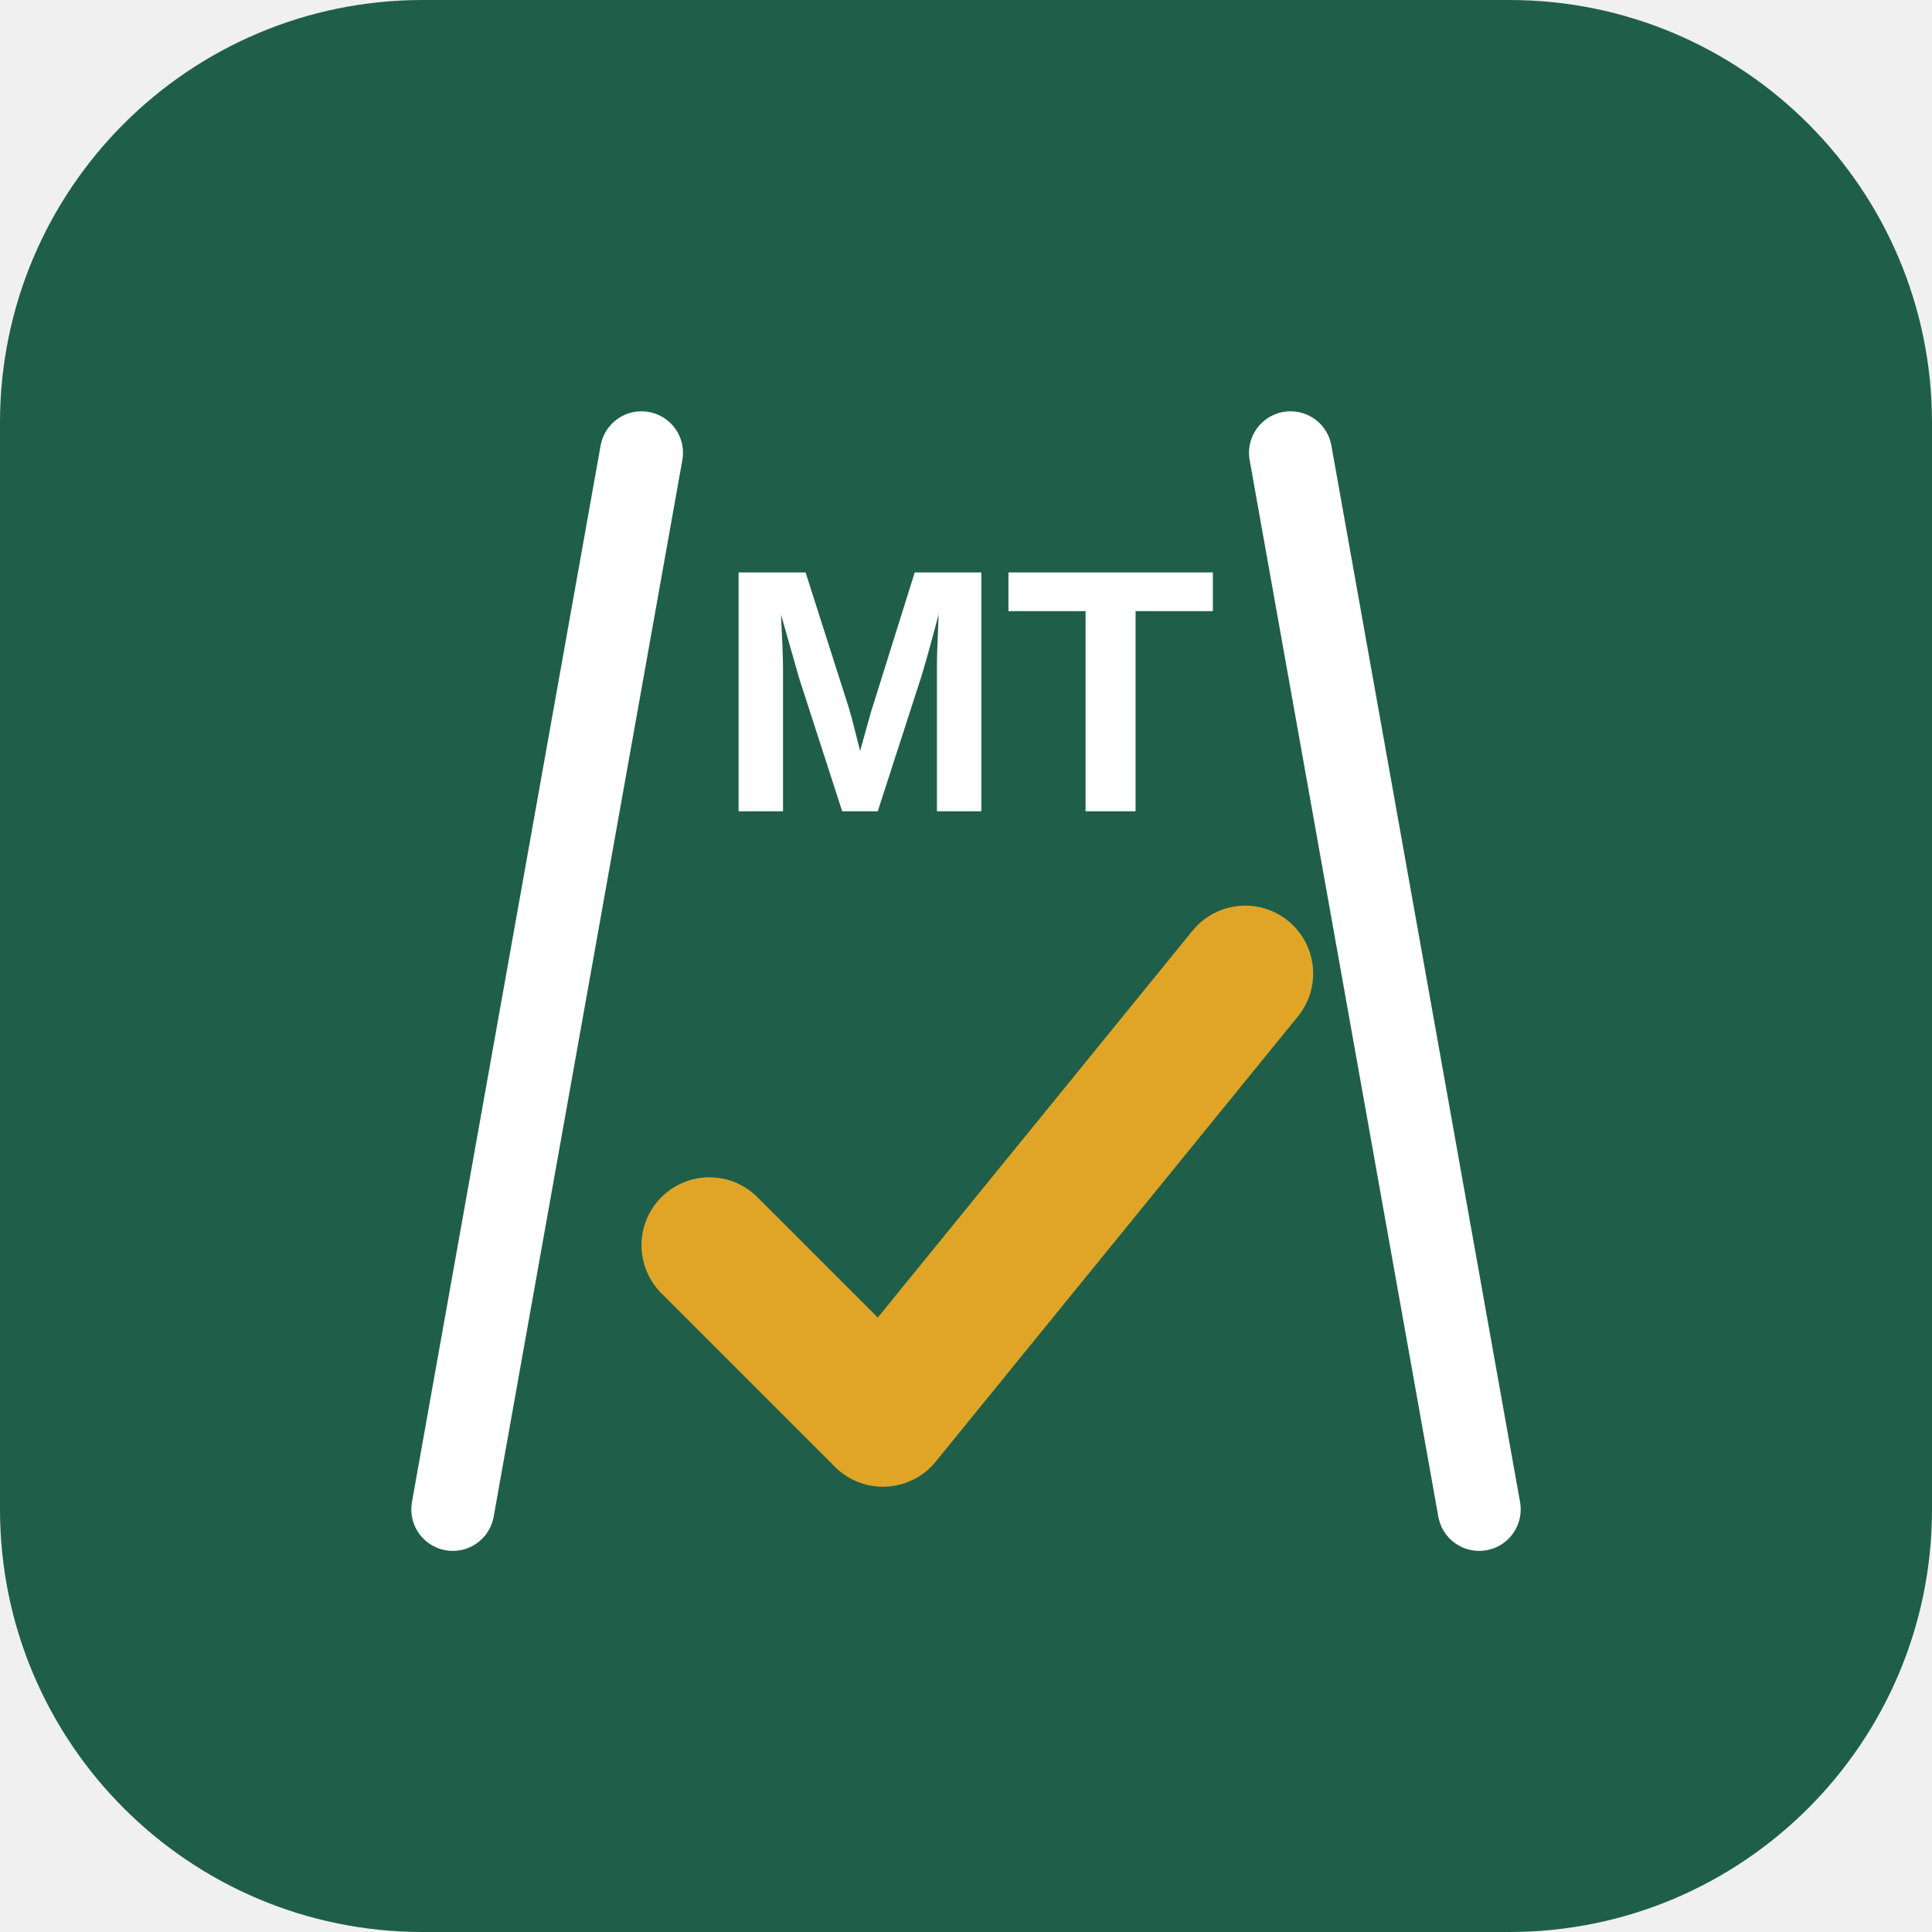
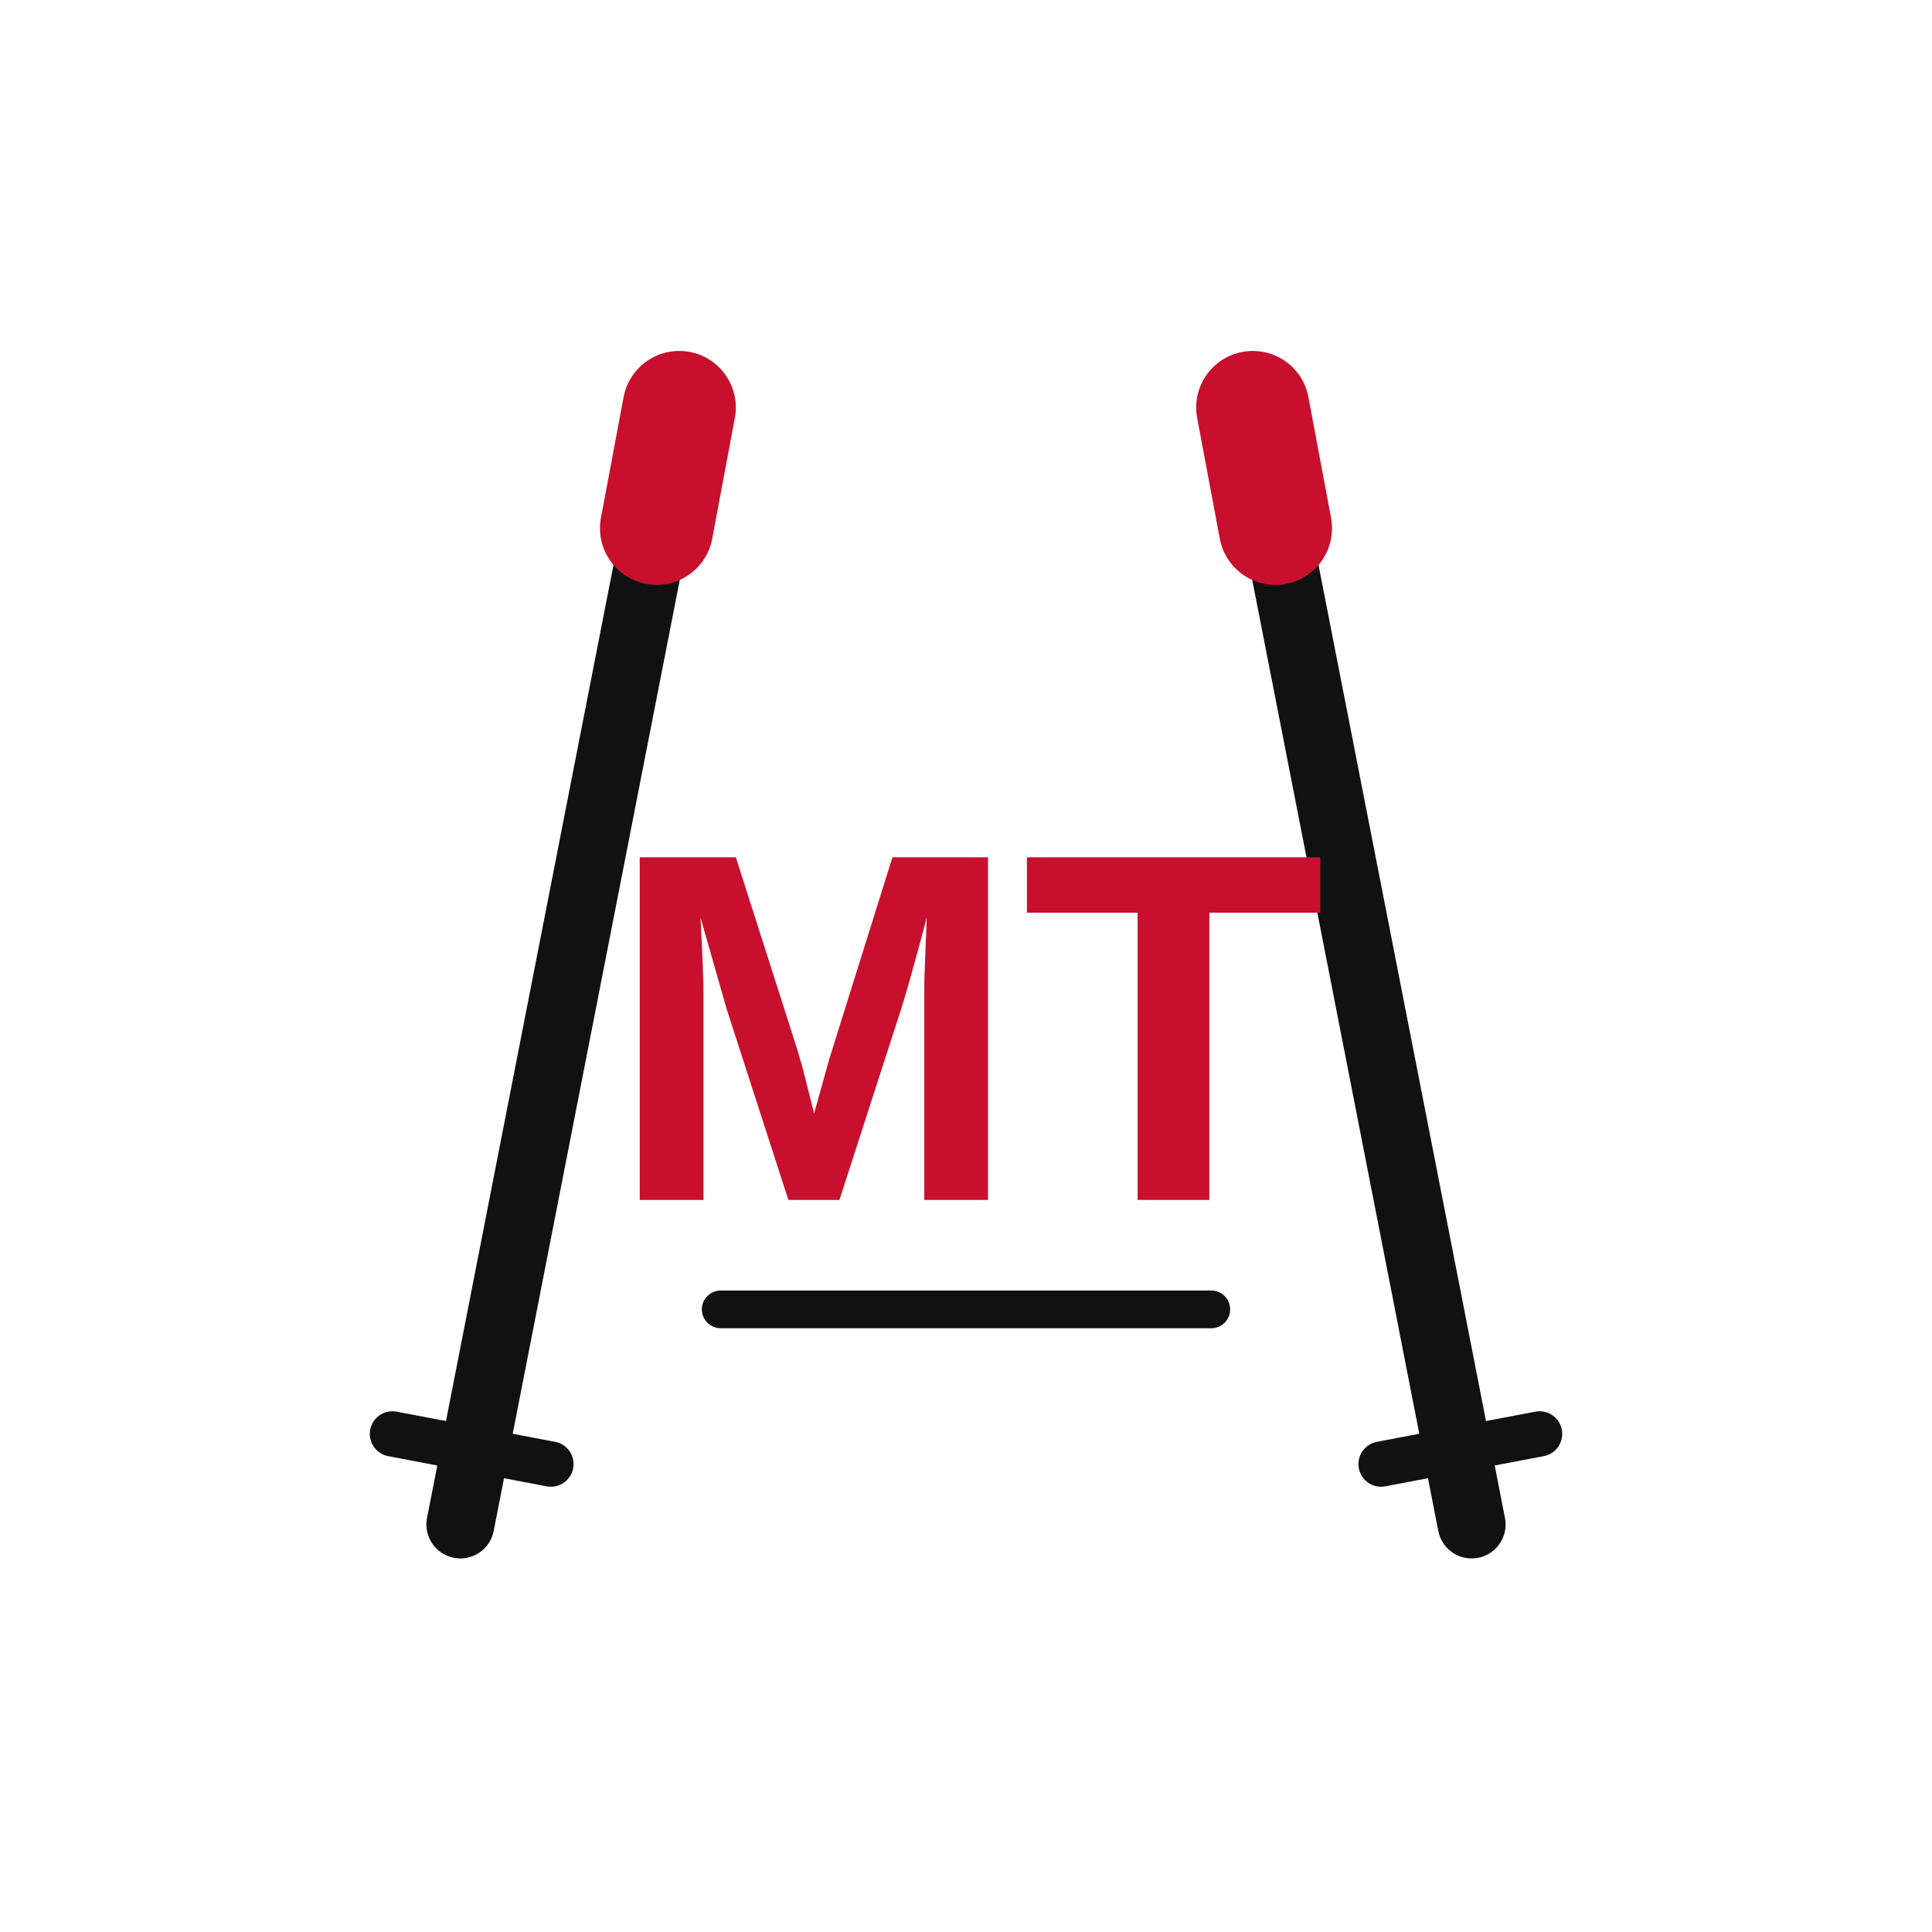
<svg xmlns="http://www.w3.org/2000/svg" viewBox="0 0 512 512">
-   <rect width="512" height="512" rx="112" fill="#1f5f4a" />
-   <g fill="none" stroke="#fff" stroke-width="22" stroke-linecap="round">
-     <line x1="170" y1="120" x2="120" y2="400" />
-     <line x1="342" y1="120" x2="392" y2="400" />
+   <rect width="512" height="512" fill="#fff" />
+   <g stroke="#111" stroke-linecap="round">
+     <line x1="176" y1="128" x2="122" y2="404" stroke-width="18" />
+     <line x1="336" y1="128" x2="390" y2="404" stroke-width="18" />
+     <line x1="104" y1="380" x2="146" y2="388" stroke-width="12" />
+     <line x1="366" y1="388" x2="408" y2="380" stroke-width="12" />
  </g>
-   <path d="M188 330l46 46 96-118" fill="none" stroke="#e0a526" stroke-width="36" stroke-linecap="round" stroke-linejoin="round" />
-   <text x="256" y="215" text-anchor="middle" font-family="Arial,Helvetica,sans-serif" font-weight="800" font-size="92" fill="#fff">MT</text>
+   <g stroke="#C8102E" stroke-width="30" stroke-linecap="round">
+     <line x1="180" y1="108" x2="174" y2="140" />
+     <line x1="332" y1="108" x2="338" y2="140" />
+   </g>
+   <text x="256" y="318" text-anchor="middle" font-family="Arial Black,Arial,Helvetica,sans-serif" font-weight="900" font-size="132" fill="#C8102E">MT</text>
+   <rect x="186" y="342" width="140" height="10" rx="5" fill="#111" />
</svg>
